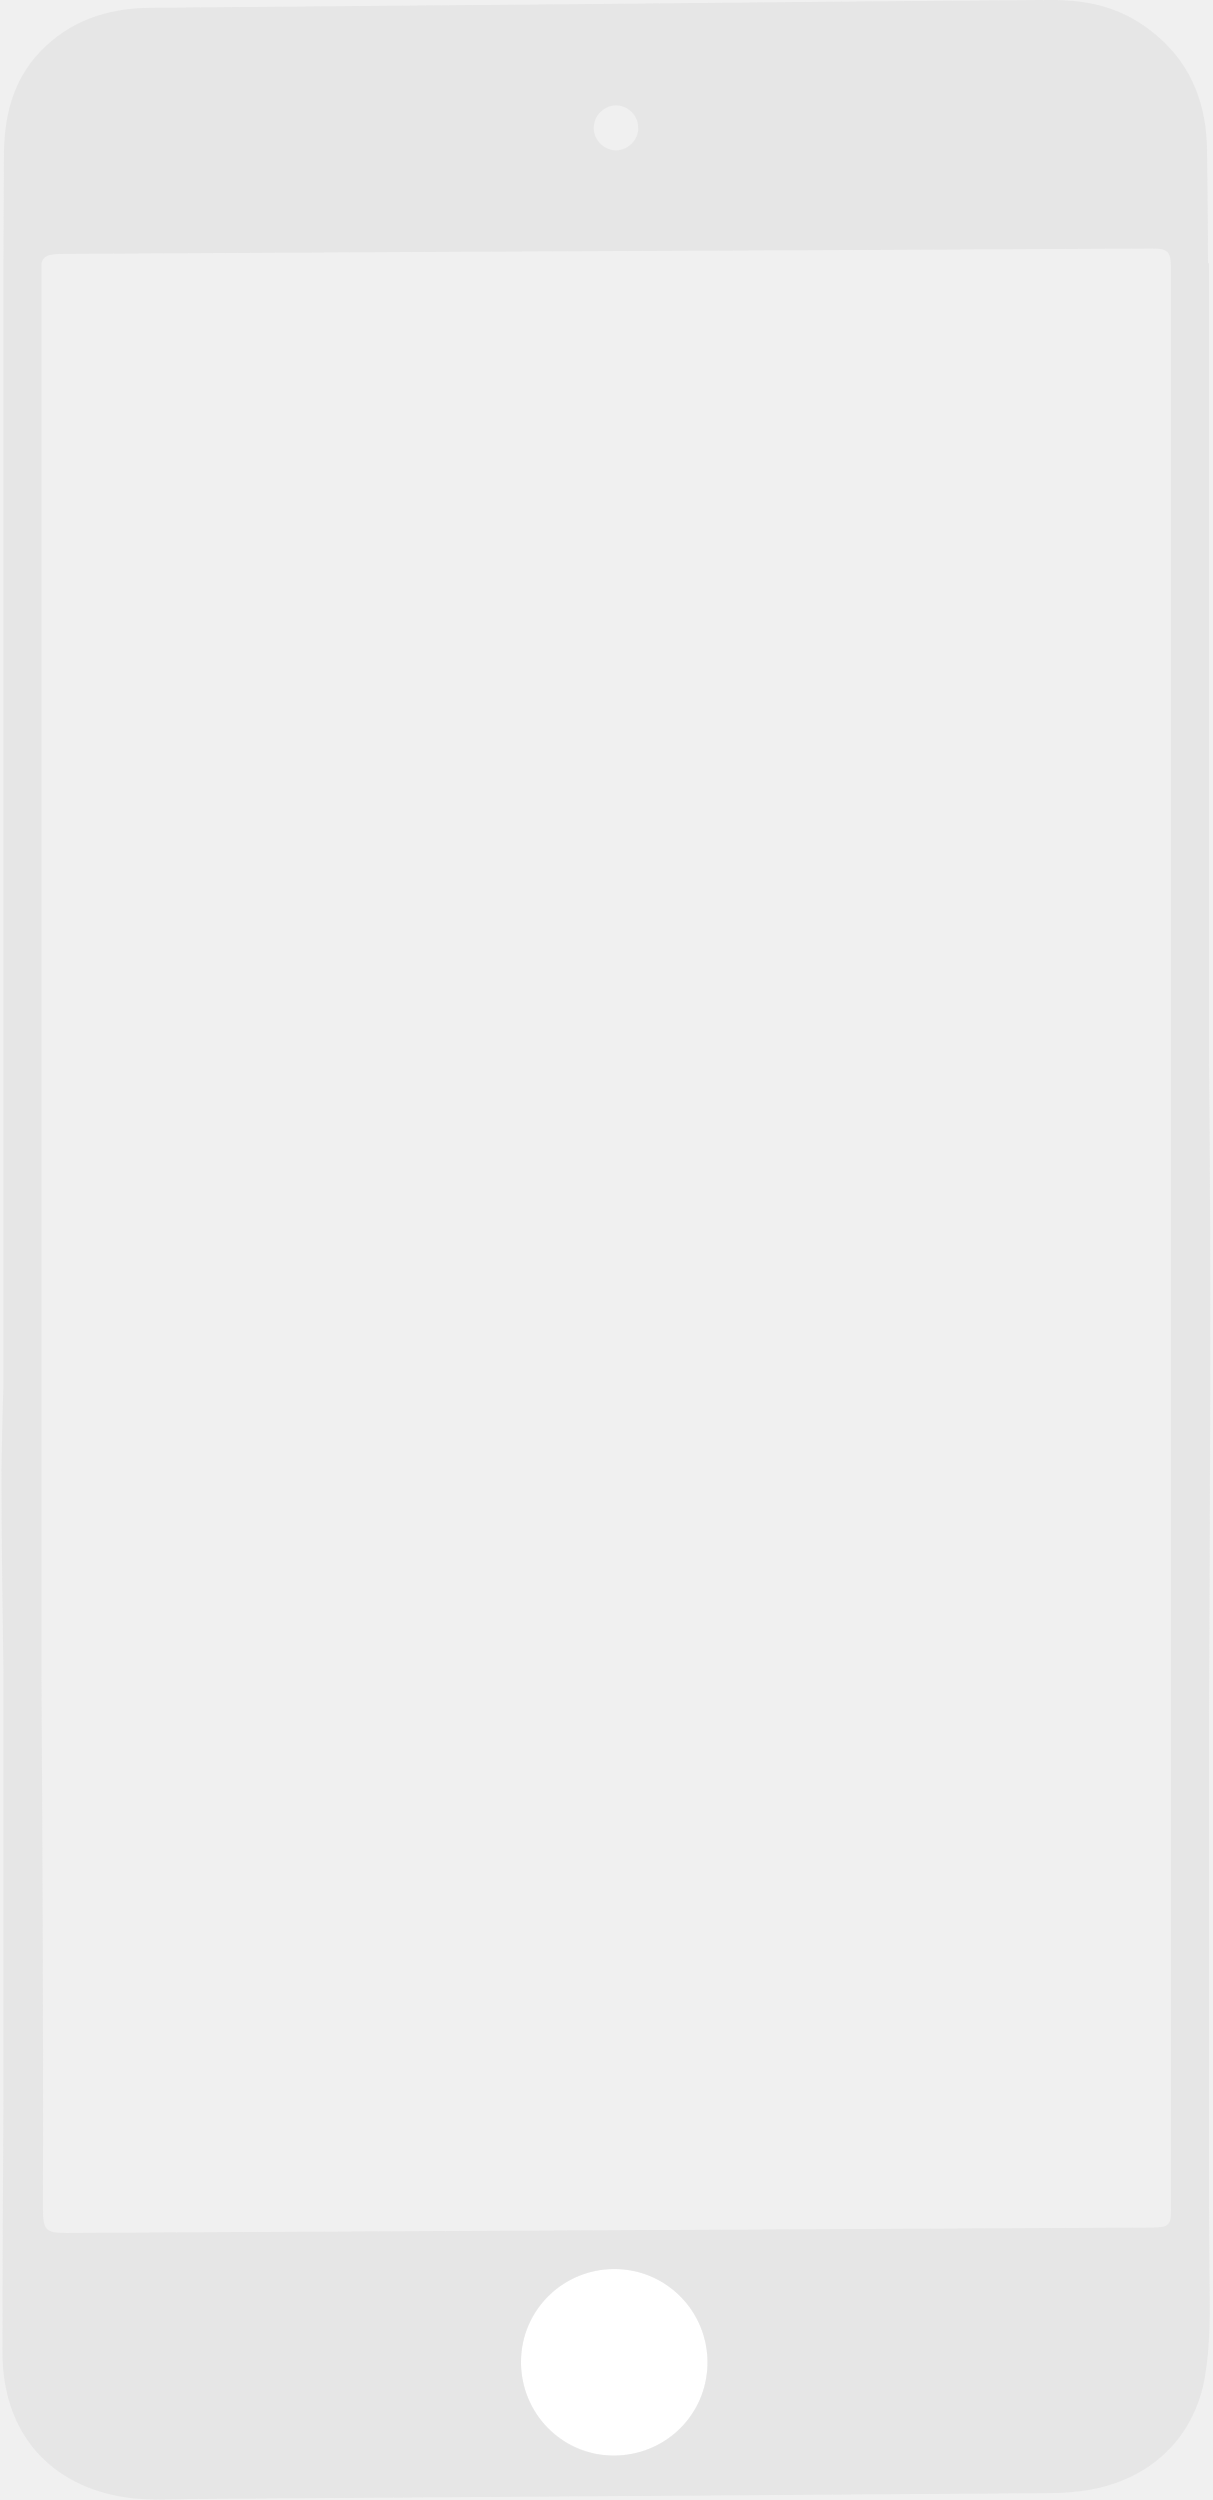
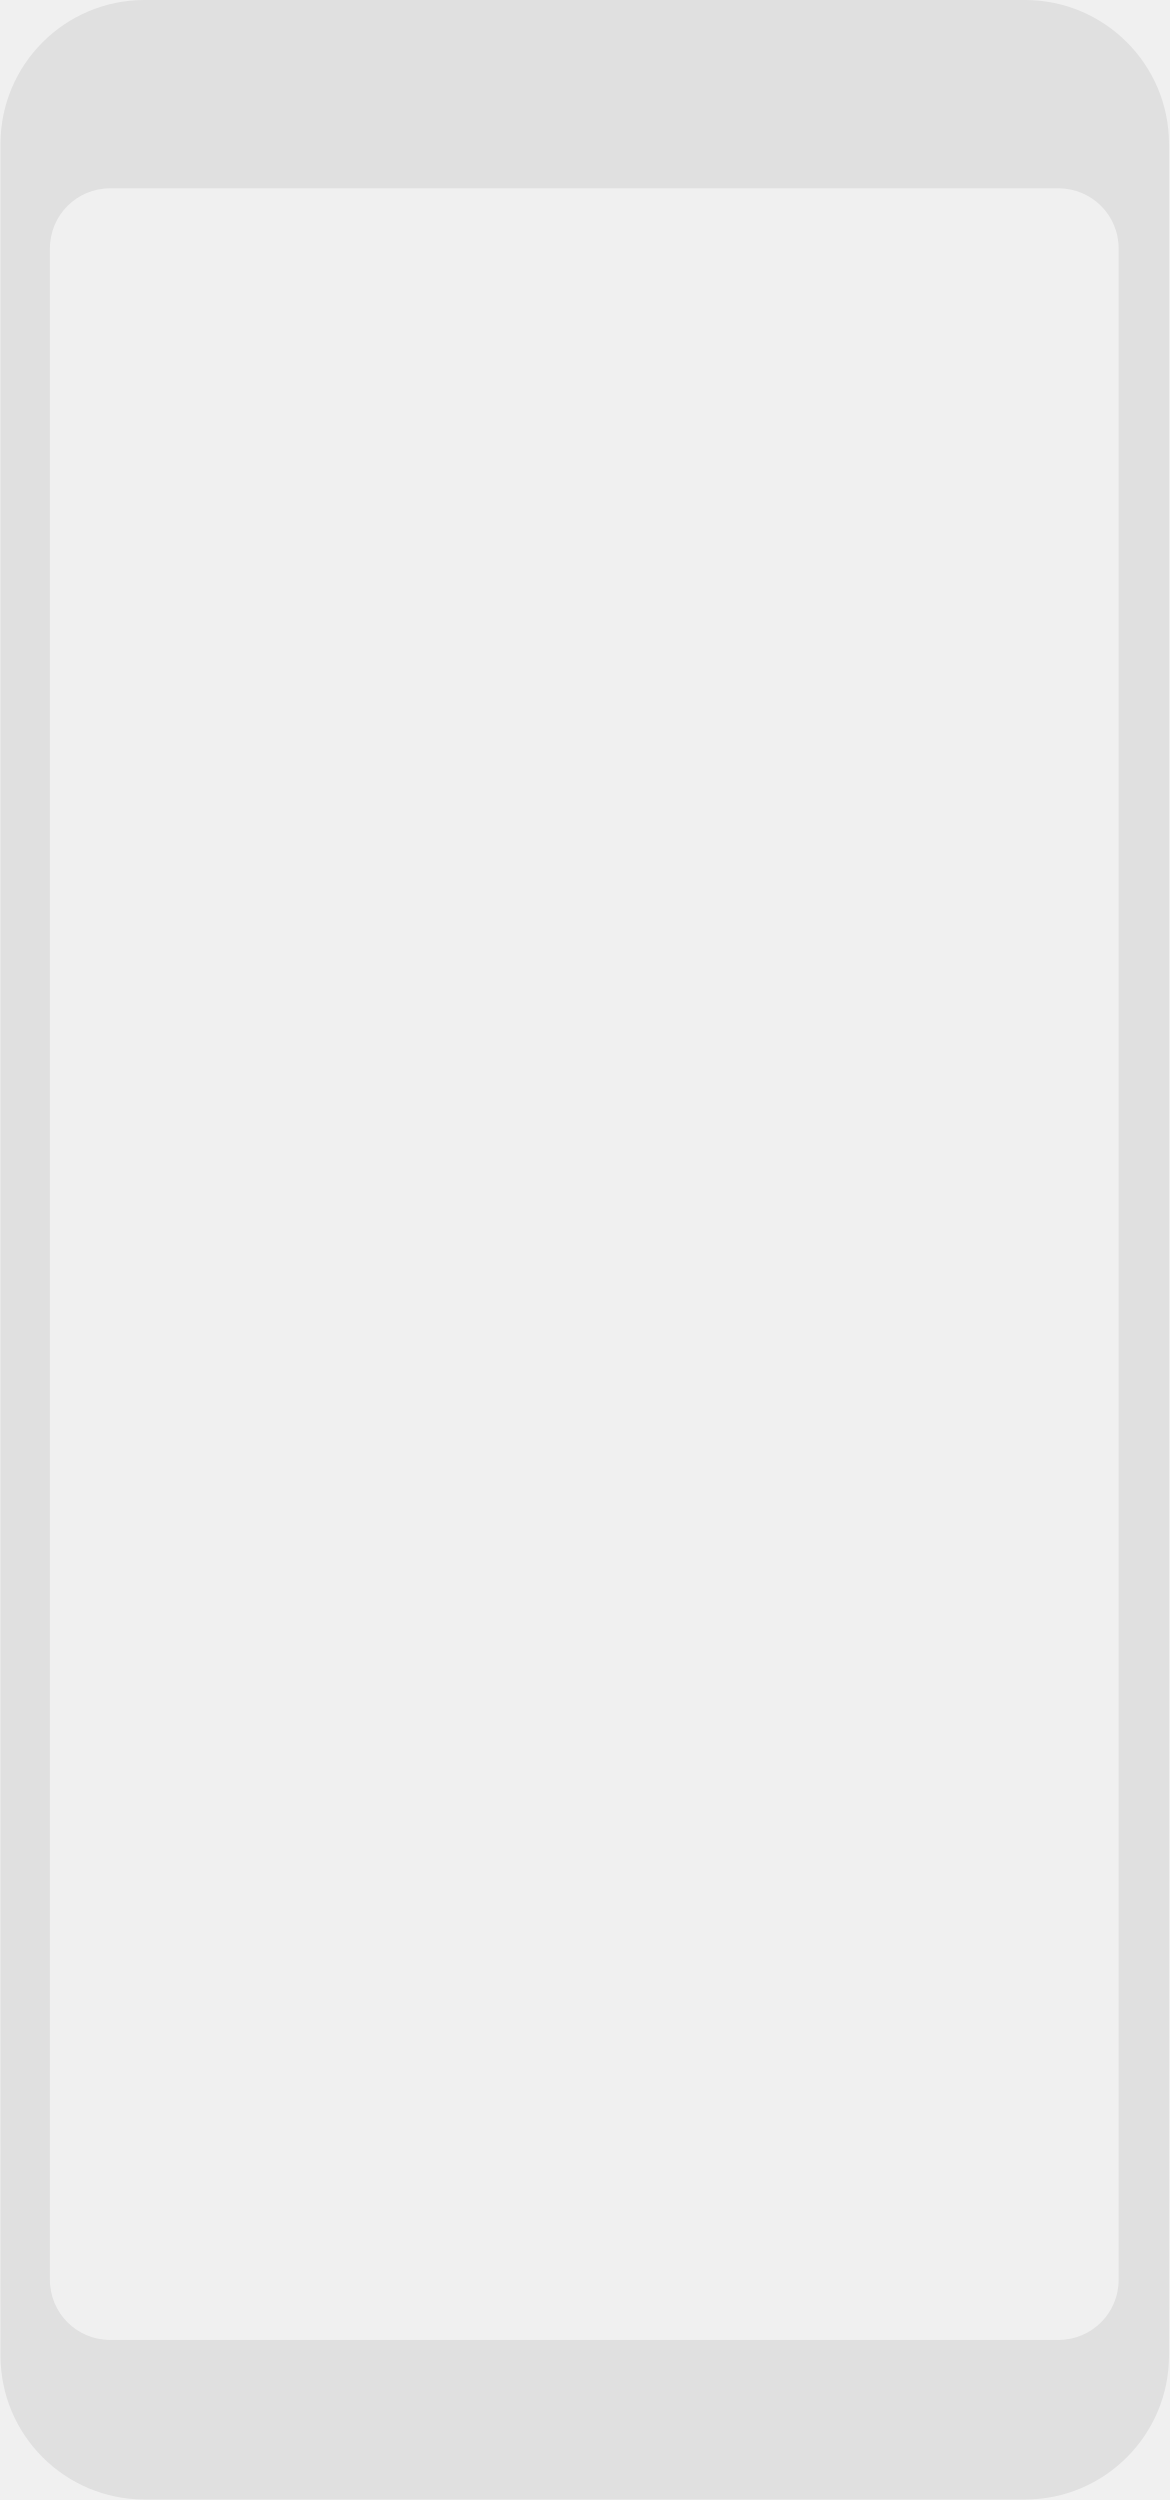
- <svg xmlns="http://www.w3.org/2000/svg" version="1.1" id="Layer_1" x="0px" y="0px" viewBox="0 0 248.3 512" style="enable-background:new 0 0 248.3 512;" xml:space="preserve">
+ <svg xmlns="http://www.w3.org/2000/svg" version="1.1" id="Layer_1" x="0px" y="0px" viewBox="-195 -25.5 248.3 531" style="enable-background:new -195 -25.5 248.3 531;" xml:space="preserve">
  <style type="text/css">
- 	.st0{fill:#FFFFFF;}
- 	.st1{opacity:0.6;fill:#E0E0E0;}
+ 	.st0{fill:#E0E0E0;}
</style>
-   <circle class="st0" cx="125.8" cy="483.8" r="19.1" />
-   <path class="st1" d="M247.6,452V350.9c0.2-44.3,0.5-88.6,0-133v-164h-0.2c0-7.7-0.1-15.5-0.2-23.2c-0.1-8.9-2.9-16.9-9.8-23  c-6.8-6-14-7.8-22.7-7.7c-30.4,0.2-60.7,0.5-91.1,0.8c-31,0.3-62,0.5-93.1,0.8c-8.6,0.1-16.3,2.7-22.3,9c-5.7,6-7.4,13.5-7.4,21.4  c0,7.3-0.1,14.6-0.1,21.8l0,0v229.9c-0.2,5.7-0.3,11.5-0.4,17.2c0,13.9,0.2,27.7,0.4,41.6v87.6c-0.1,17.2-0.2,34.5-0.2,51.7  c0,16.4,9.7,27.4,25.4,29.7c4.3,0.6,8.6,0.4,13,0.3c61.2-0.4,114.4-0.8,175.6-1.2c2.2,0,4.5-0.1,6.7-0.4  c13.5-1.6,23.4-10.3,25.6-23.6c1.1-6.5,1-13.3,0.9-19.9C247.7,461.8,247.6,456.9,247.6,452z M126,21.6c2.5-0.1,4.7,2,4.7,4.5  c0.1,2.5-2,4.6-4.5,4.7c-2.4,0-4.5-2-4.6-4.4C121.5,23.9,123.5,21.7,126,21.6z M125.4,502.9c-10.5-0.1-18.8-8.8-18.7-19.4  s8.8-19,19.5-18.8c10.5,0.2,18.8,8.8,18.7,19.4C144.7,494.8,136.1,503,125.4,502.9z M235.9,456.2c-76.2,0.4-146,0.7-222.2,1.1  c-4.4,0-4.9-0.5-4.9-5.1c0.1-36.3-0.1-72.6-0.3-108.8V53.9C8.9,52.4,10,52,12.8,52c54.5-0.3,109.1-0.6,163.6-0.8  c19.8-0.1,39.5-0.2,59.3-0.3c3.3,0,4,0.5,4.1,3.4v396c0,0.6,0,1.2,0,1.8C239.9,455.7,239.4,456.2,235.9,456.2z" />
+   <path class="st0" d="M22.7-25.5h-187c-16.9,0-30.6,13.7-30.6,30.6v469.7c0,16.9,13.7,30.6,30.6,30.6h187c16.9,0,30.6-13.7,30.6-30.6  V5.1C53.3-11.8,39.6-25.5,22.7-25.5z M42.6,458.7c0,7.1-5.7,12.8-12.8,12.8h-201.4c-7.1,0-12.8-5.7-12.8-12.8V27.3  c0-7.1,5.7-12.8,12.8-12.8H29.8c7.1,0,12.8,5.7,12.8,12.8V458.7z" />
</svg>
